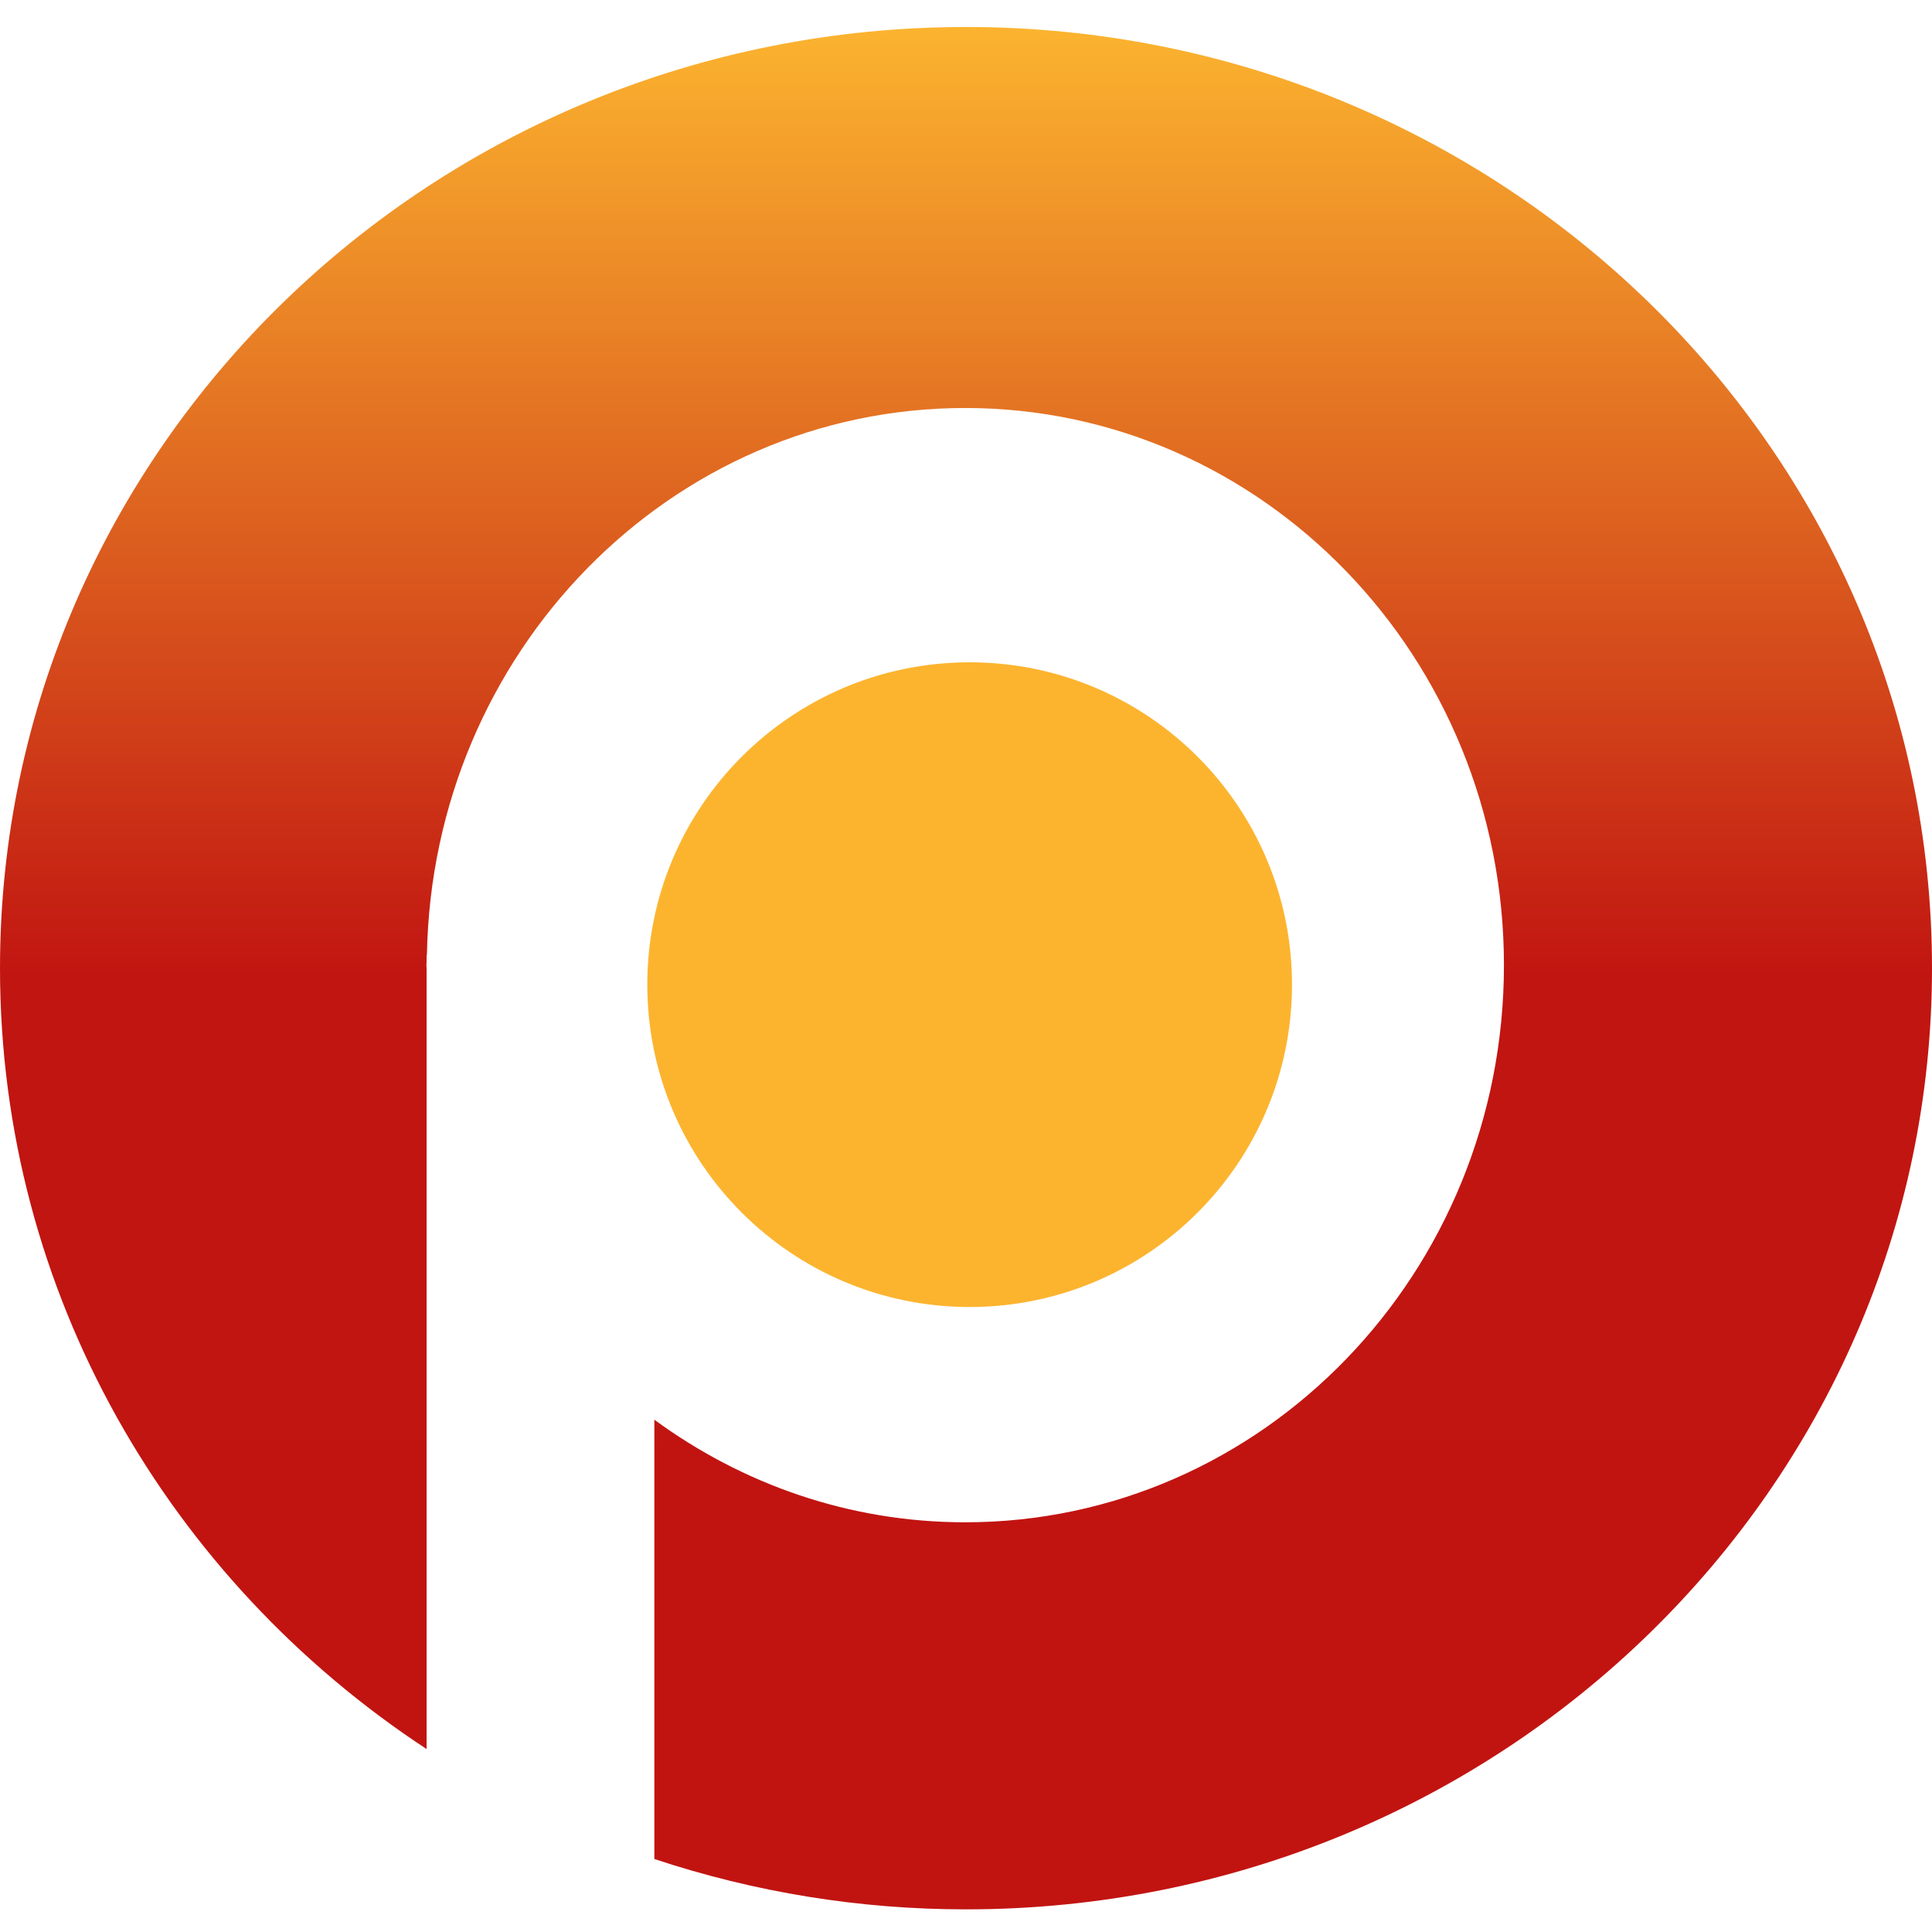
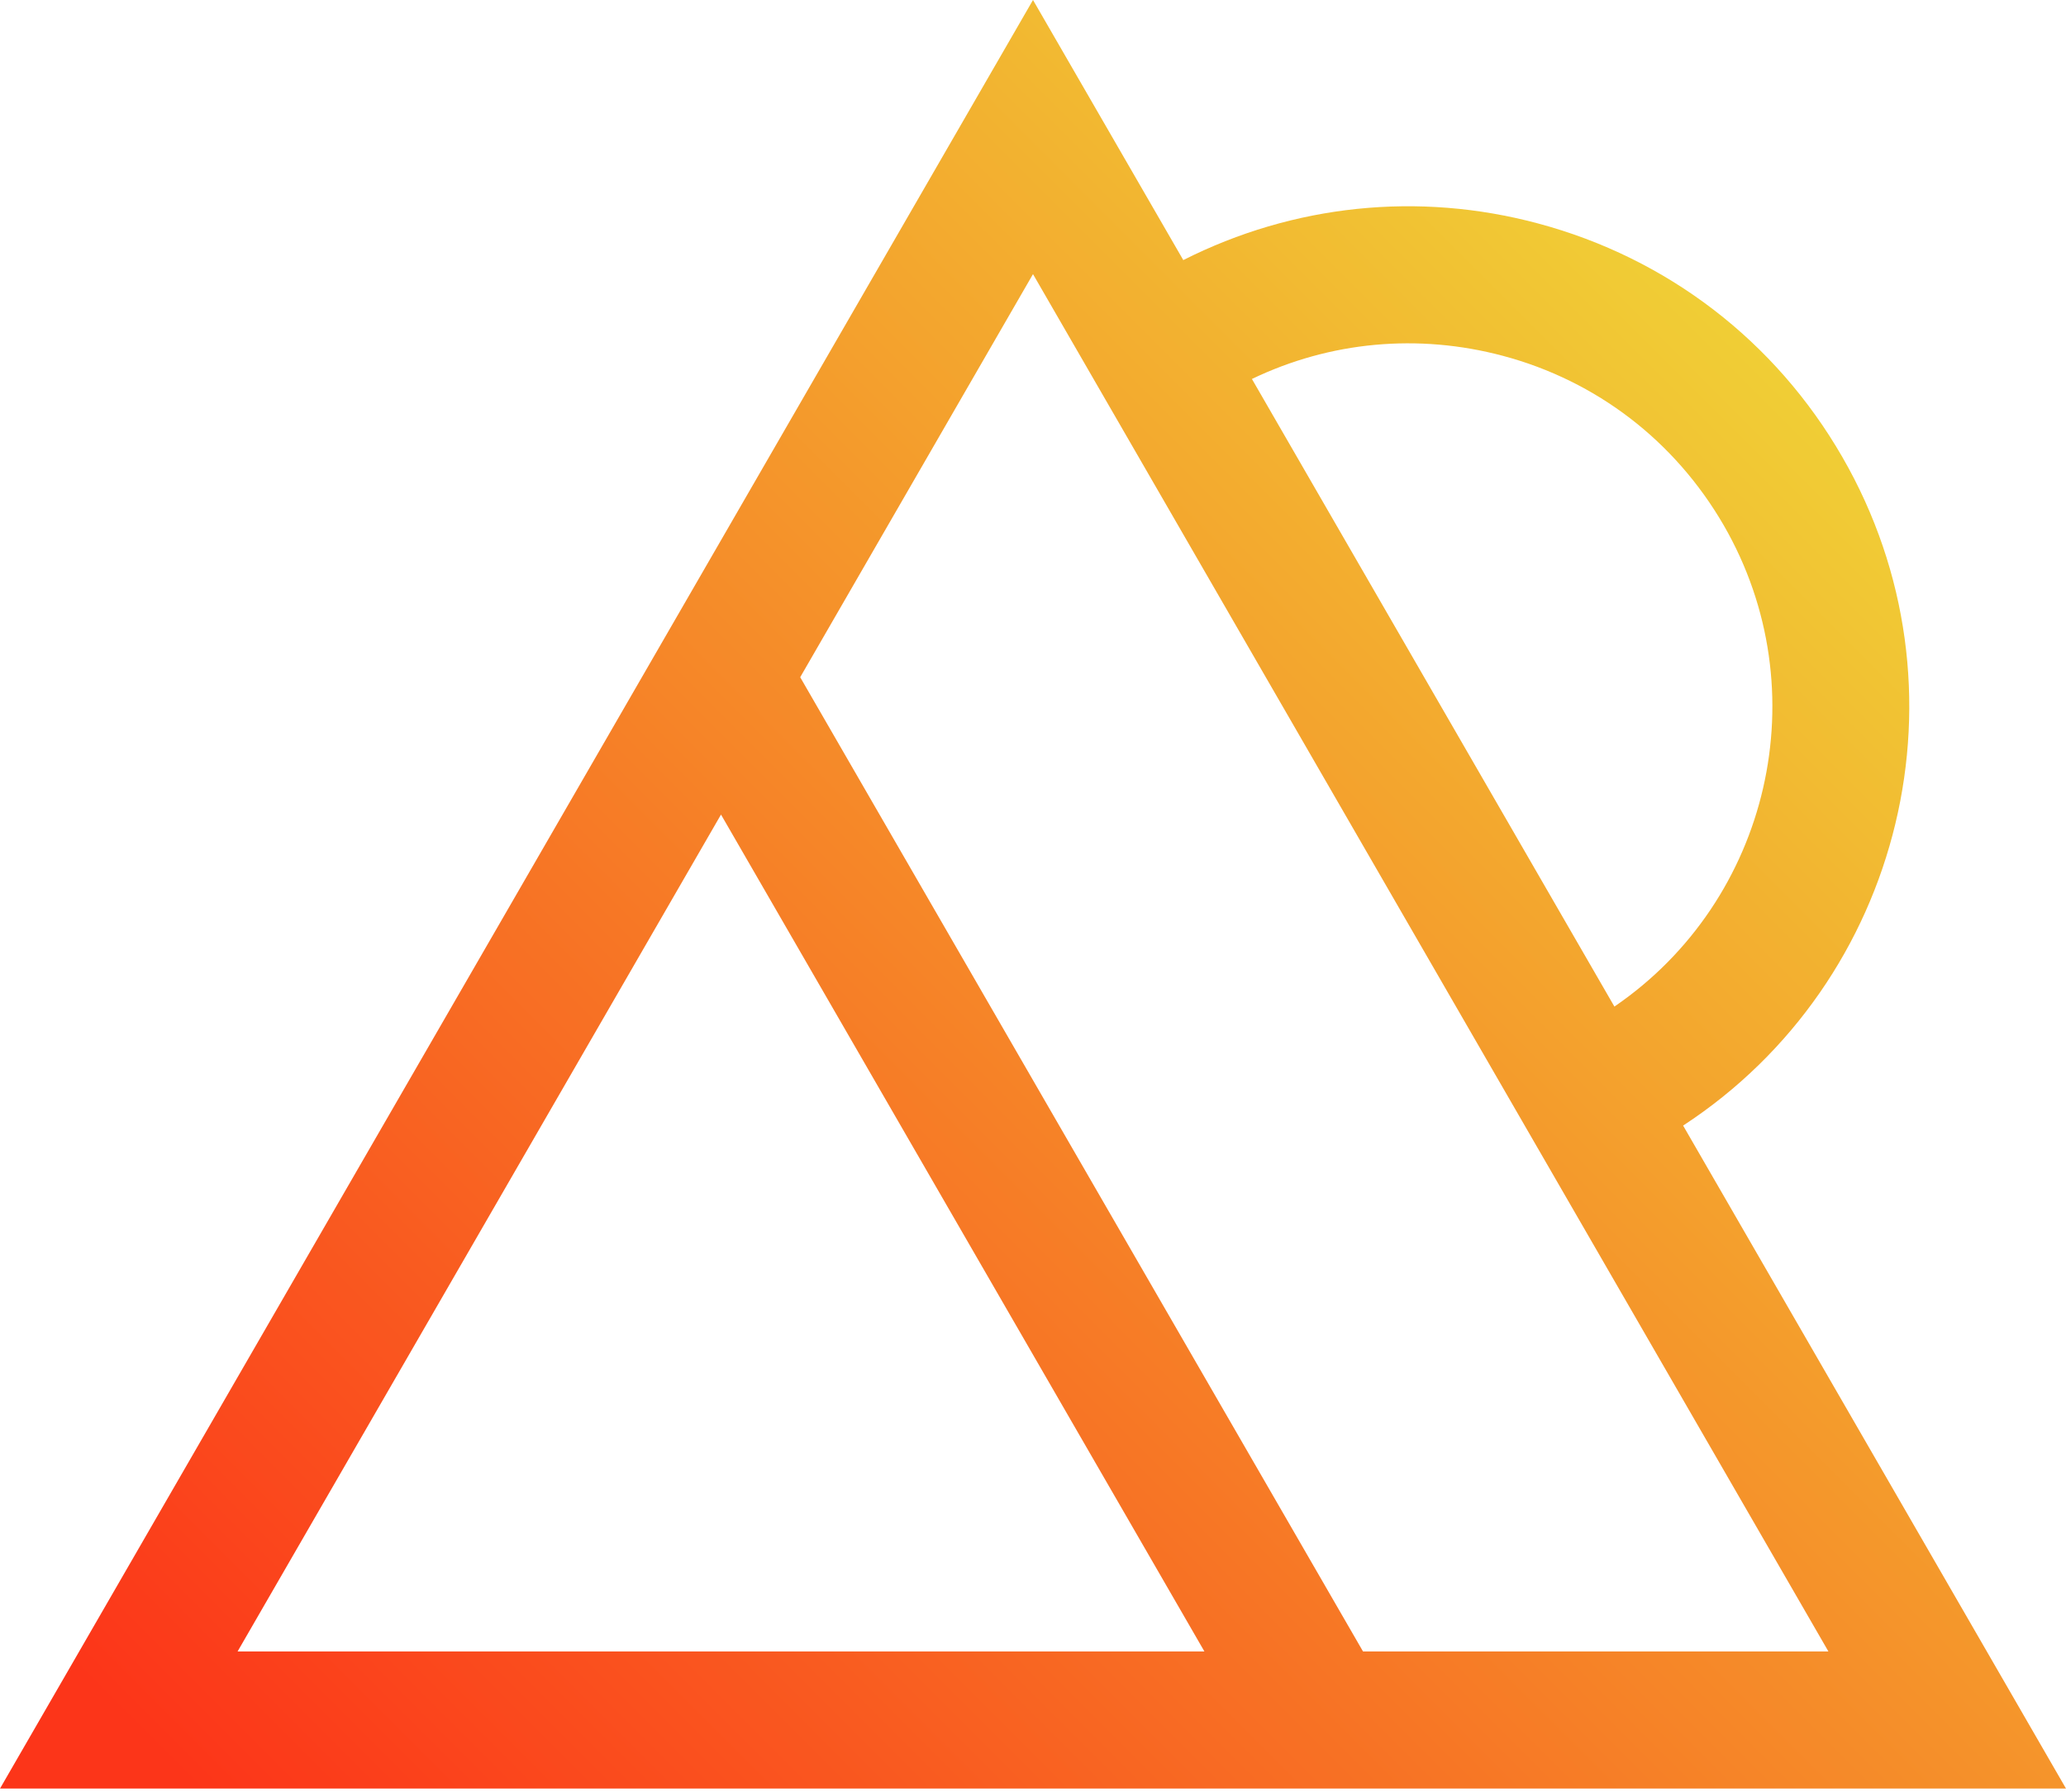
- <svg xmlns="http://www.w3.org/2000/svg" width="64px" height="64px" viewBox="0 0 256 250" preserveAspectRatio="xMidYMid">
+ <svg xmlns="http://www.w3.org/2000/svg" viewBox="0 0 520 451" fill="none">
+   <path d="M423.631 283.376C479.103 247.116 497.253 173.155 463.684 115.024C446.863 85.866 419.673 64.984 387.145 56.265C357.008 48.174 325.531 51.483 297.826 65.479L260 0L181.483 135.988L0 450.285H520L423.631 283.376ZM378.25 89.577C401.894 95.874 421.57 111.056 433.825 132.195C457.912 173.866 445.399 226.719 406.336 253.414L315.1 95.41C334.755 85.959 356.925 83.898 378.25 89.577ZM260 69.014L460.2 415.767H343.063L201.406 170.496L259.99 69.025L260 69.014ZM59.8 415.767L181.472 205.075L303.144 415.767H59.8Z" fill="url(#paint0_linear_552_15)" />
  <defs>
-     <linearGradient x1="50%" y1="0%" x2="50%" y2="100%" id="a">
-       <stop stop-color="#FBB32F" offset="0%" />
-       <stop stop-color="#C11511" offset="50.474%" />
-       <stop stop-color="#C11411" offset="100%" />
+     <linearGradient id="paint0_linear_552_15" x1="58.649" y1="460.228" x2="444.575" y2="74.302" gradientUnits="userSpaceOnUse">
+       <stop stop-color="#FC3519" />
+       <stop offset="1" stop-color="#F0D136" />
    </linearGradient>
  </defs>
-   <path d="M128 .578C57.308.578 0 56.413 0 125.29c0 43.086 22.427 81.066 56.526 103.47V125.354c-.001-.158-.023-.31-.023-.467 0-.158.022-.31.023-.468v-.877h.043c.701-40.146 32.335-72.48 71.323-72.48 39.427 0 71.388 33.052 71.388 73.825 0 40.772-31.961 73.825-71.388 73.825-15.356 0-29.543-5.062-41.187-13.592v58.207A130.796 130.796 0 0 0 128 250c70.692 0 128-55.835 128-124.71C256 56.412 198.692.577 128 .577" fill="url(#a)" />
-   <path d="M171.197 127.472c0 23.59-19.123 42.713-42.713 42.713S85.77 151.062 85.77 127.472s19.124-42.713 42.714-42.713 42.713 19.123 42.713 42.713" fill="#FCB42F" />
</svg>
